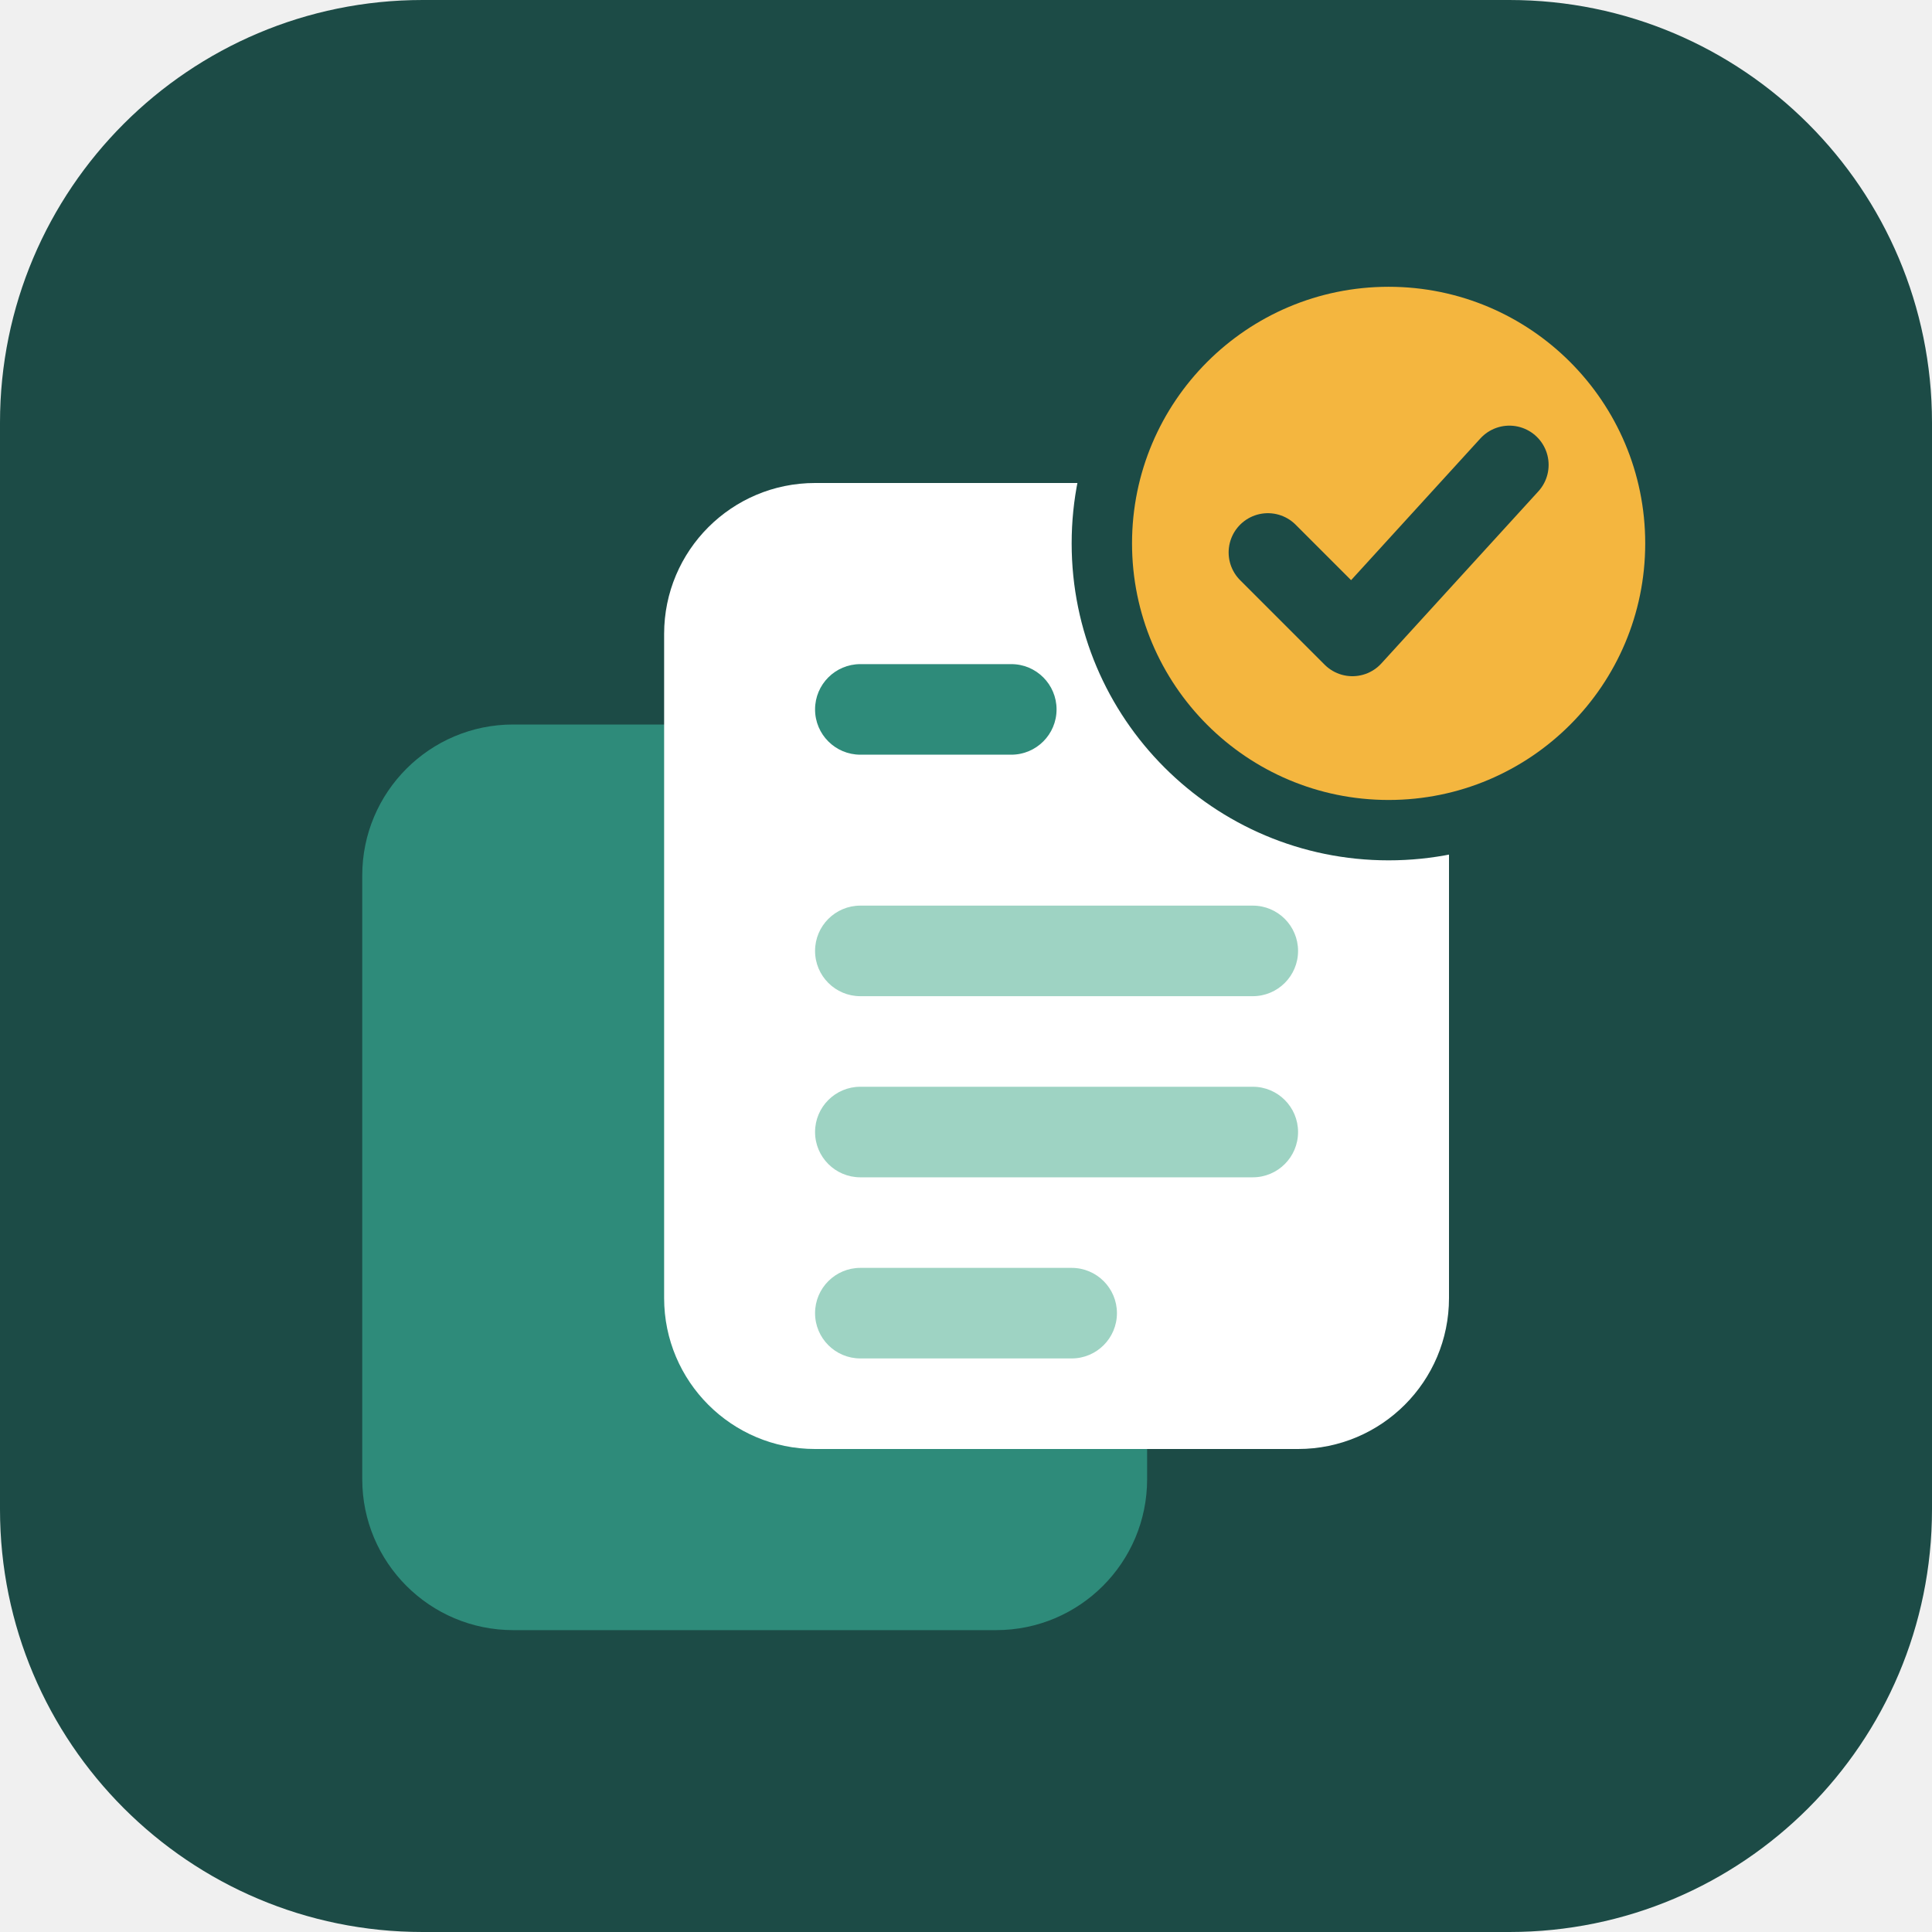
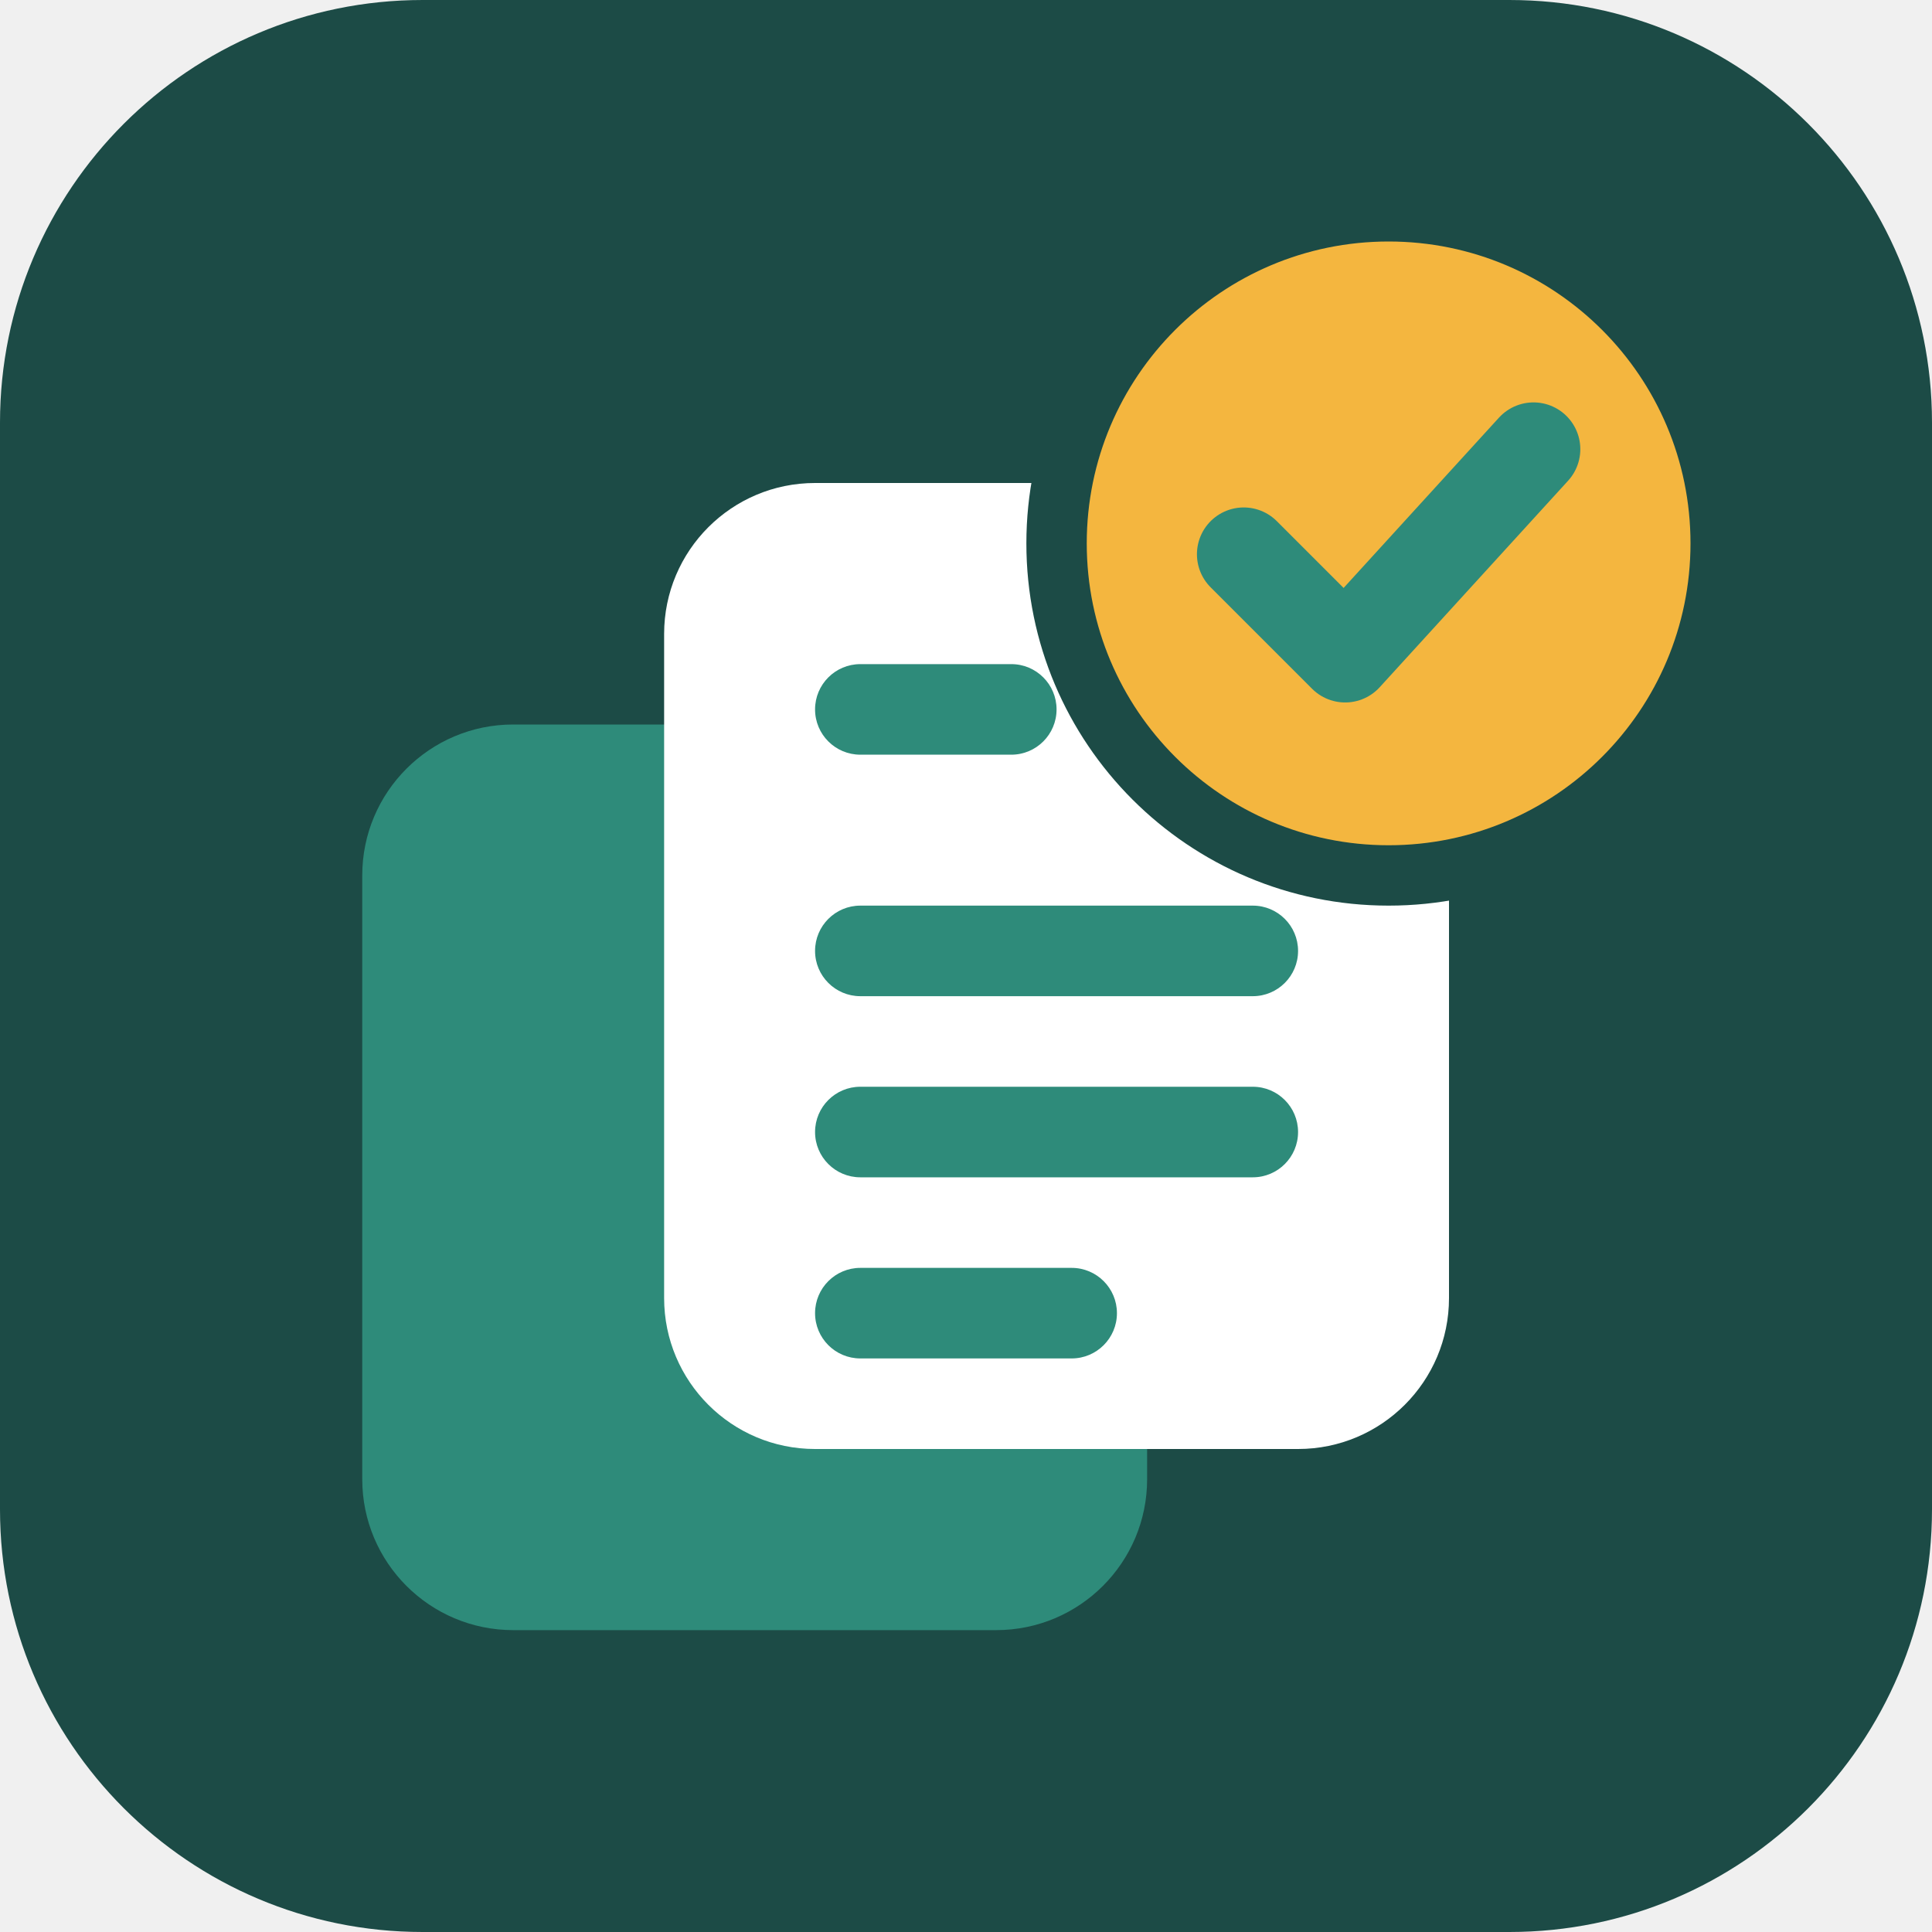
<svg xmlns="http://www.w3.org/2000/svg" viewBox="0 0 64 64" width="64" height="64" role="img" aria-label="StudyStrides">
  <rect width="64" height="64" rx="14" fill="#1C4B46" />
  <rect x="12" y="24" width="26" height="30" rx="5" fill="#2E8B7A" />
  <rect x="22" y="16" width="26" height="32" rx="5" fill="#FFFFFF" />
  <rect x="27" y="22" width="8" height="3" rx="1.5" fill="#2E8B7A" />
-   <rect x="27" y="30" width="16" height="3" rx="1.5" fill="#9ED3C3" />
-   <rect x="27" y="36" width="16" height="3" rx="1.5" fill="#9ED3C3" />
-   <rect x="27" y="42" width="10" height="3" rx="1.5" fill="#9ED3C3" />
-   <circle cx="46" cy="18" r="10.5" fill="#1C4B46" />
-   <circle cx="46" cy="18" r="8.5" fill="#F4B63F" />
-   <path d="M42 18.3L44.8 21.1L50 15.4" fill="none" stroke="#1C4B46" stroke-width="2.6" stroke-linecap="round" stroke-linejoin="round" />
+   <rect x="27" y="30" width="16" height="3" rx="1.5" fill="#2E8B7A" />
+   <rect x="27" y="36" width="16" height="3" rx="1.5" fill="#2E8B7A" />
+   <rect x="27" y="42" width="10" height="3" rx="1.5" fill="#2E8B7A" />
+   <circle cx="46" cy="18" r="12" fill="#1C4B46" />
+   <circle cx="46" cy="18" r="10" fill="#F4B63F" />
+   <path d="M41.2 18.36L44.56 21.72L50.8 14.88" fill="none" stroke="#2E8B7A" stroke-width="3.1" stroke-linecap="round" stroke-linejoin="round" />
</svg>
